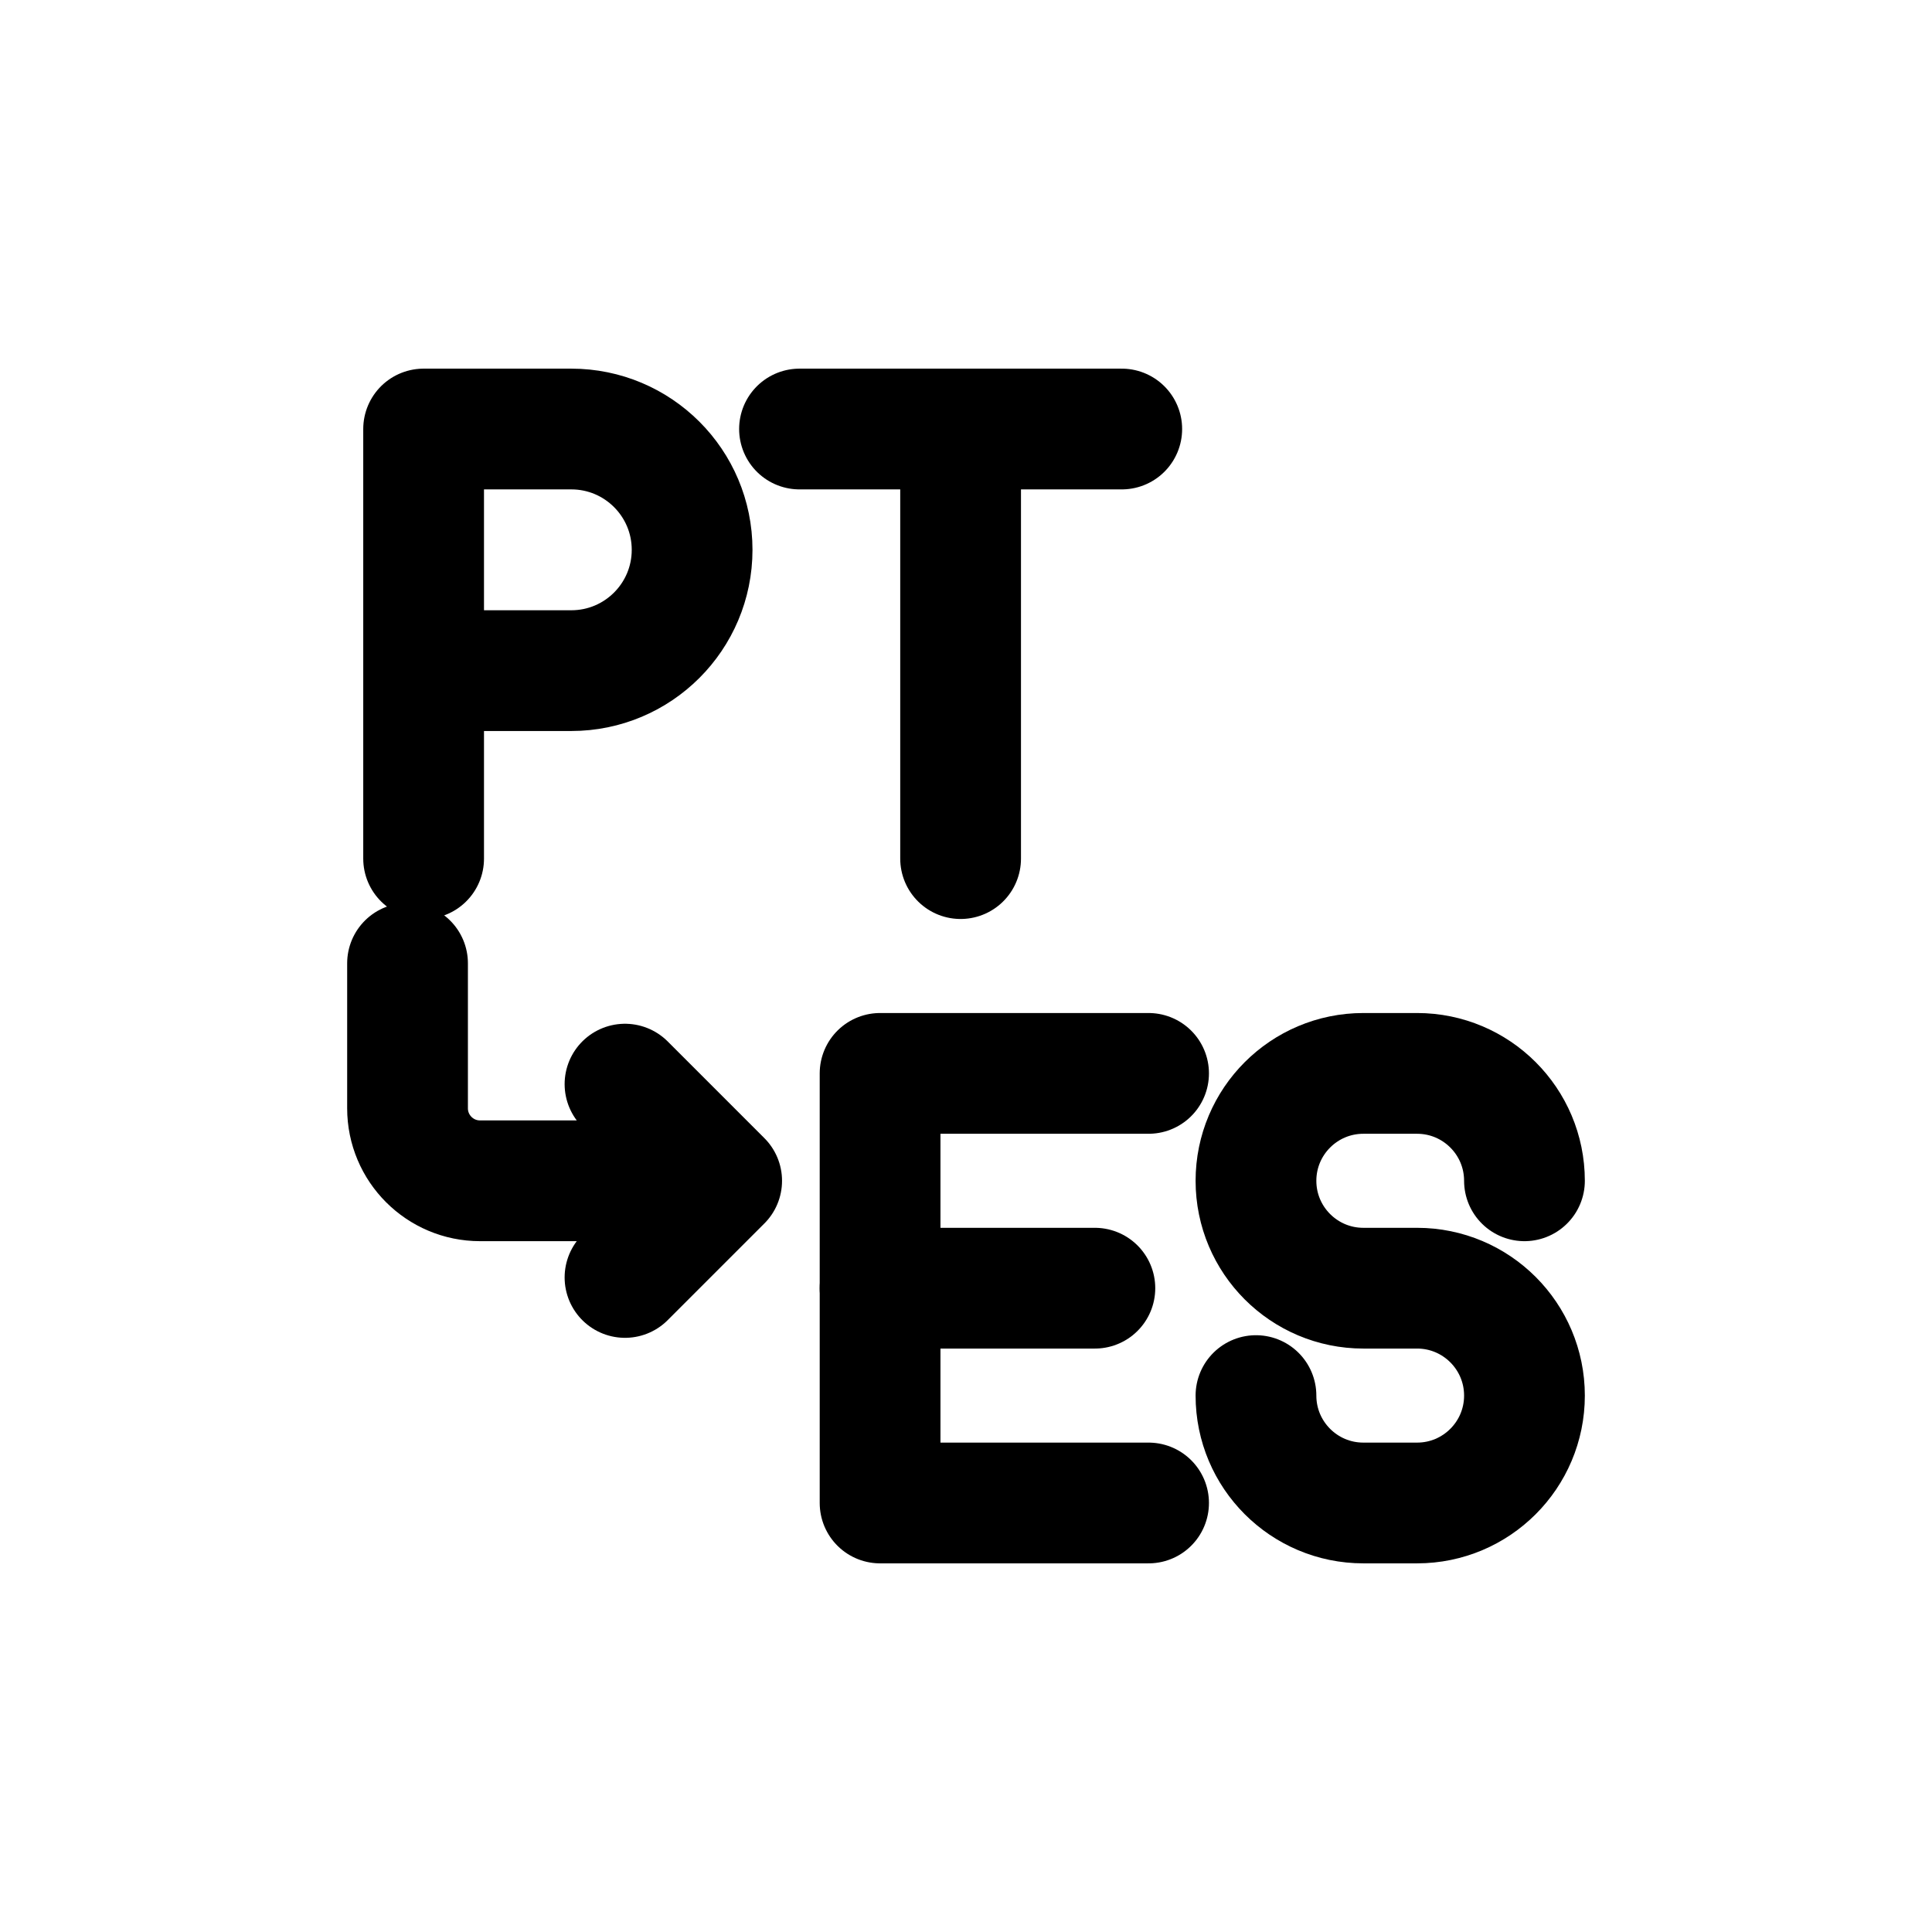
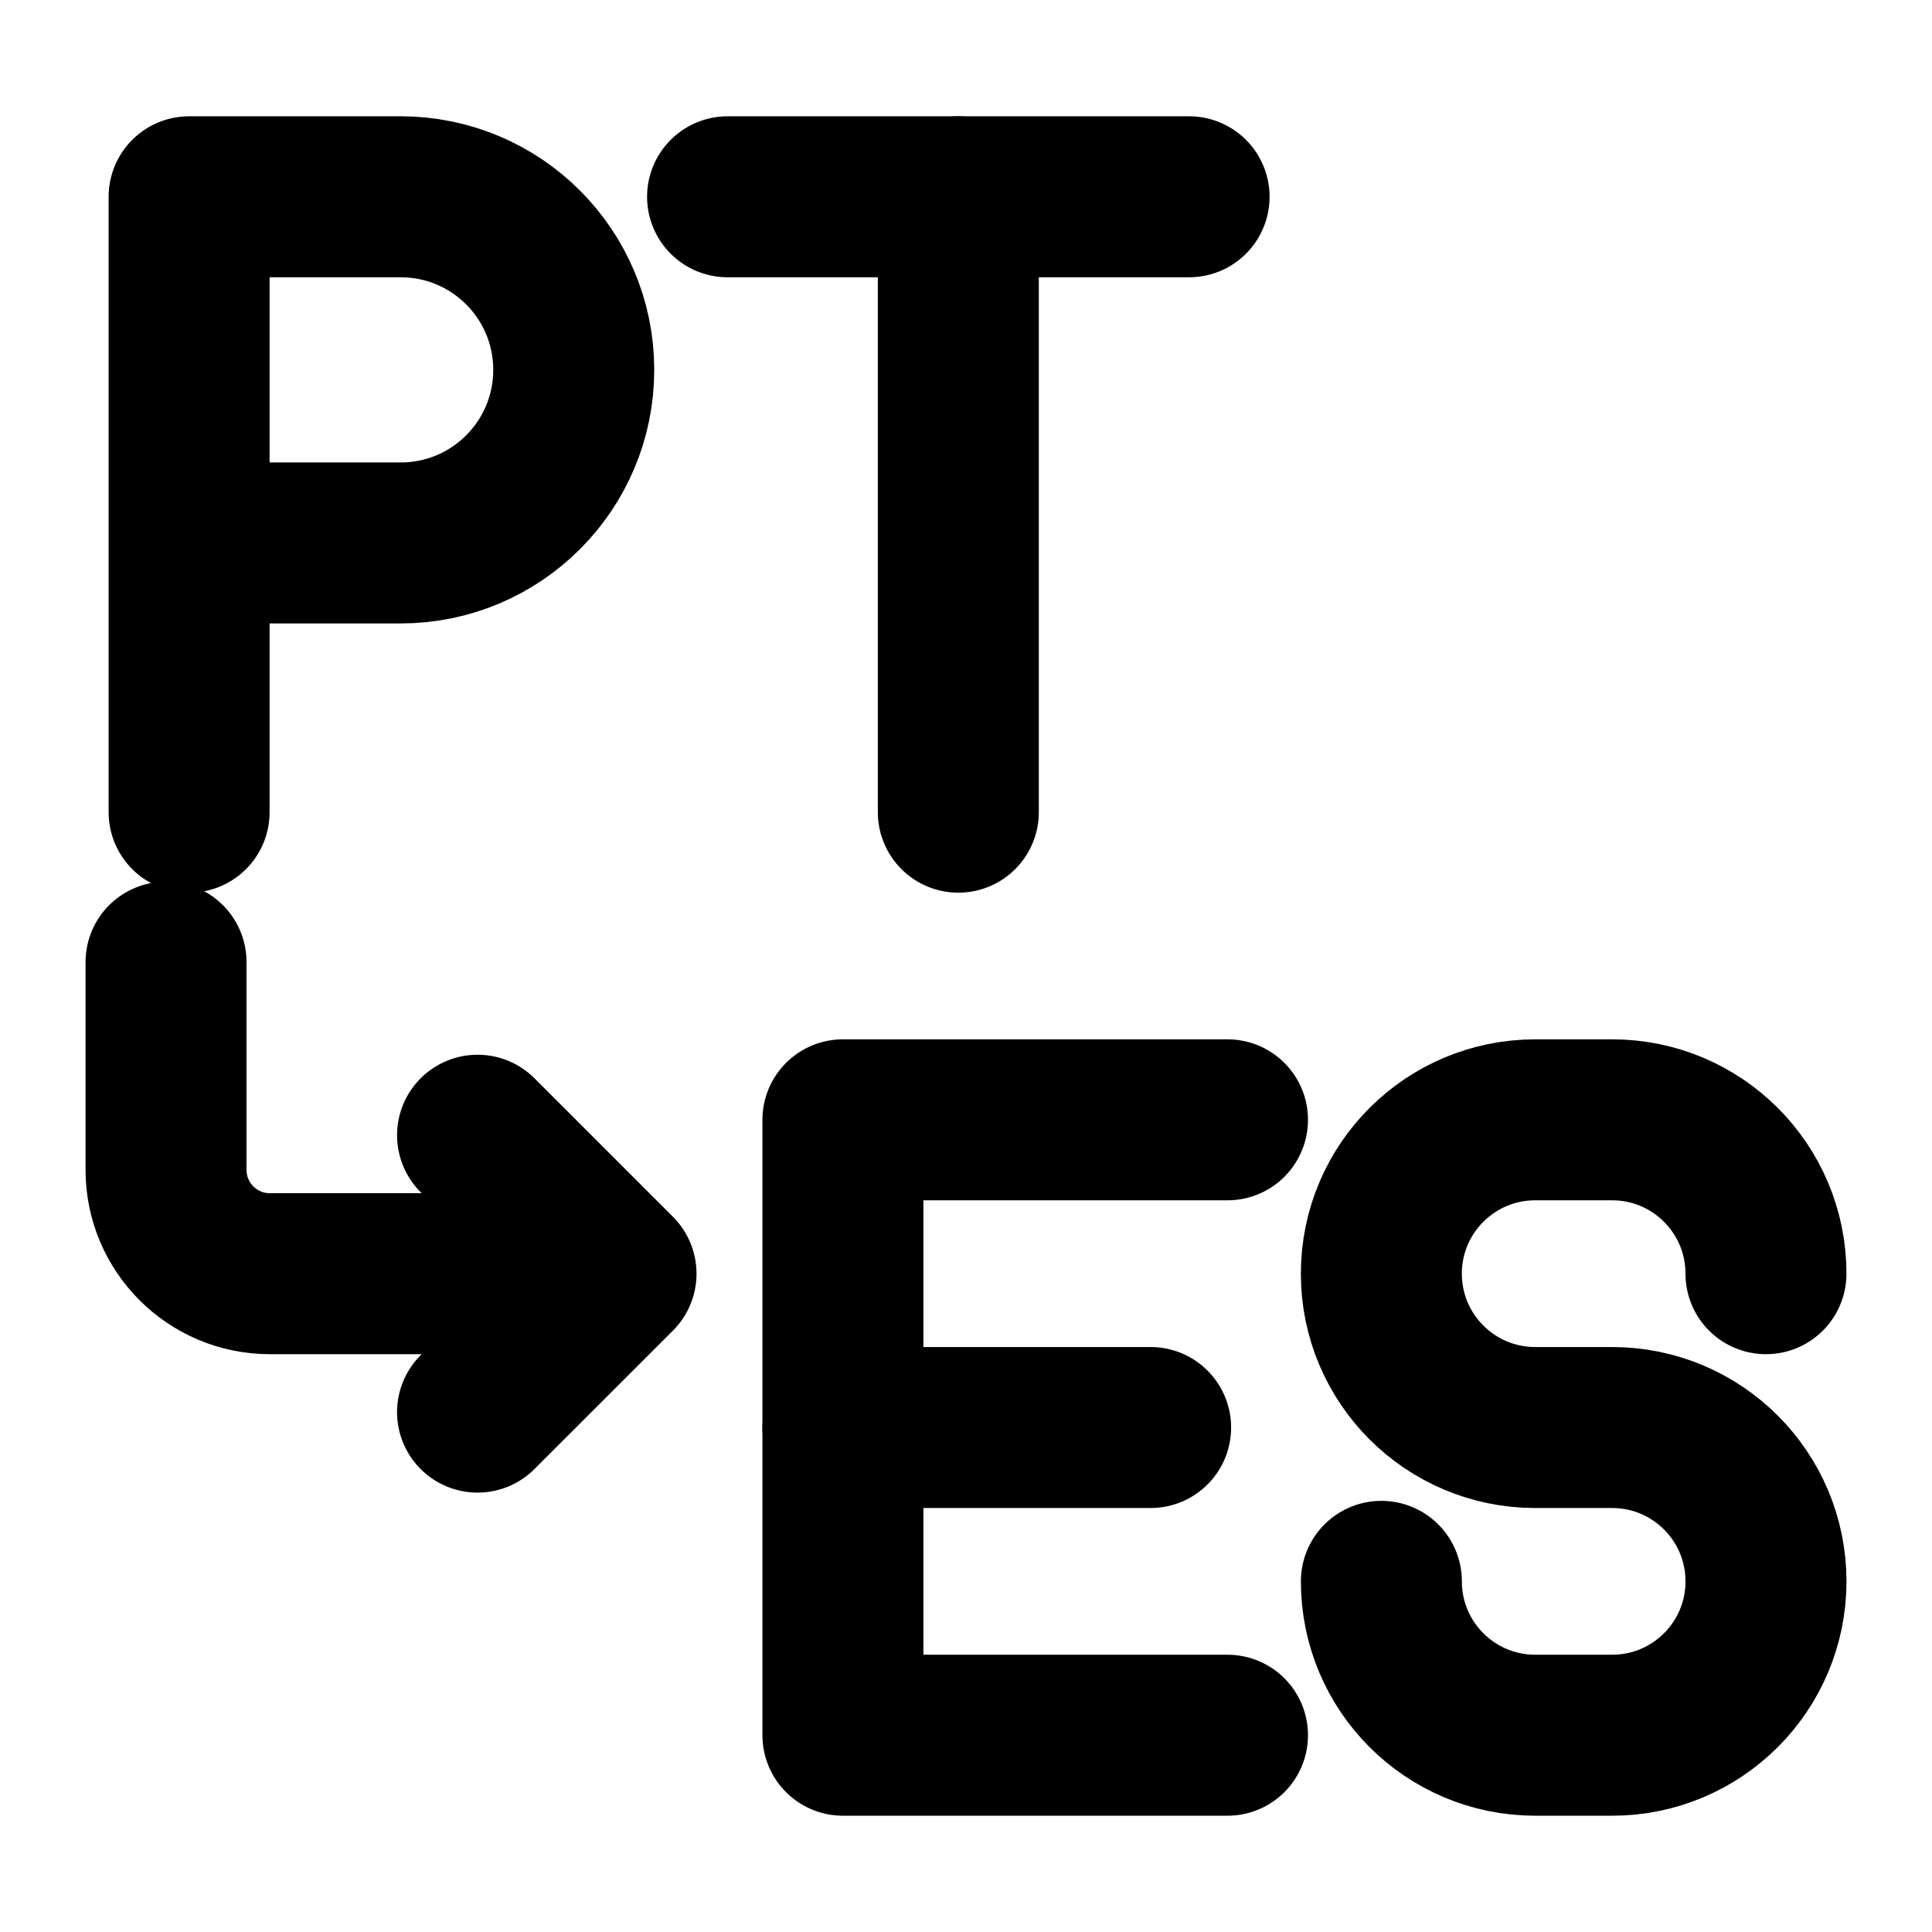
- <svg xmlns="http://www.w3.org/2000/svg" viewBox="-5 -5 34 34" width="96" height="96" fill="none" stroke="#000000" stroke-width="2.125" stroke-linecap="round" stroke-linejoin="round">
-   <path d="M2.455 10.11 V2.55 H5.054 A1.89 1.89 0 0 1 5.054 6.802 H2.455" />
-   <path d="M9.07 2.55 L14.741 2.55" />
-   <path d="M11.905 2.55 L11.905 10.11" />
-   <path d="M15.213 13.89 H10.488 V21.45 H15.213" />
-   <path d="M10.488 17.67 L14.268 17.67" />
-   <path d="M21.828 15.78 A1.89 1.89 0 0 0 19.938 13.89 H18.993 A1.89 1.89 0 0 0 18.993 17.67 H19.938 A1.89 1.89 0 0 1 19.938 21.45 H18.993 A1.89 1.89 0 0 1 17.103 19.56" />
-   <path d="M2.172 11.953 V14.504 A1.276 1.276 0 0 0 3.448 15.78 H7.7 L5.999 14.079 M5.999 17.481 L7.7 15.78" />
+ <svg xmlns="http://www.w3.org/2000/svg" viewBox="-5 -5 34 34" width="96" height="96" fill="none" stroke="#000000" stroke-width="2.833" stroke-linecap="round" stroke-linejoin="round">
+   <path d="M-1.672 9.293 V-1.537 H2.051 A2.707 2.707 0 0 1 2.051 4.555 H-1.672" />
+   <path d="M7.804 -1.537 L15.926 -1.537" />
+   <path d="M11.865 -1.537 L11.865 9.293" />
+   <path d="M16.602 14.707 H9.834 V25.537 H16.602" />
+   <path d="M9.834 20.122 L15.249 20.122" />
+   <path d="M26.078 17.415 A2.707 2.707 0 0 0 23.371 14.707 H22.017 A2.707 2.707 0 0 0 22.017 20.122 H23.371 A2.707 2.707 0 0 1 23.371 25.537 H22.017 A2.707 2.707 0 0 1 19.31 22.829" />
+   <path d="M-2.078 11.932 V15.587 A1.827 1.827 0 0 0 -0.251 17.415 H5.841 L3.404 14.978 M3.404 19.851 L5.841 17.415" />
</svg>
